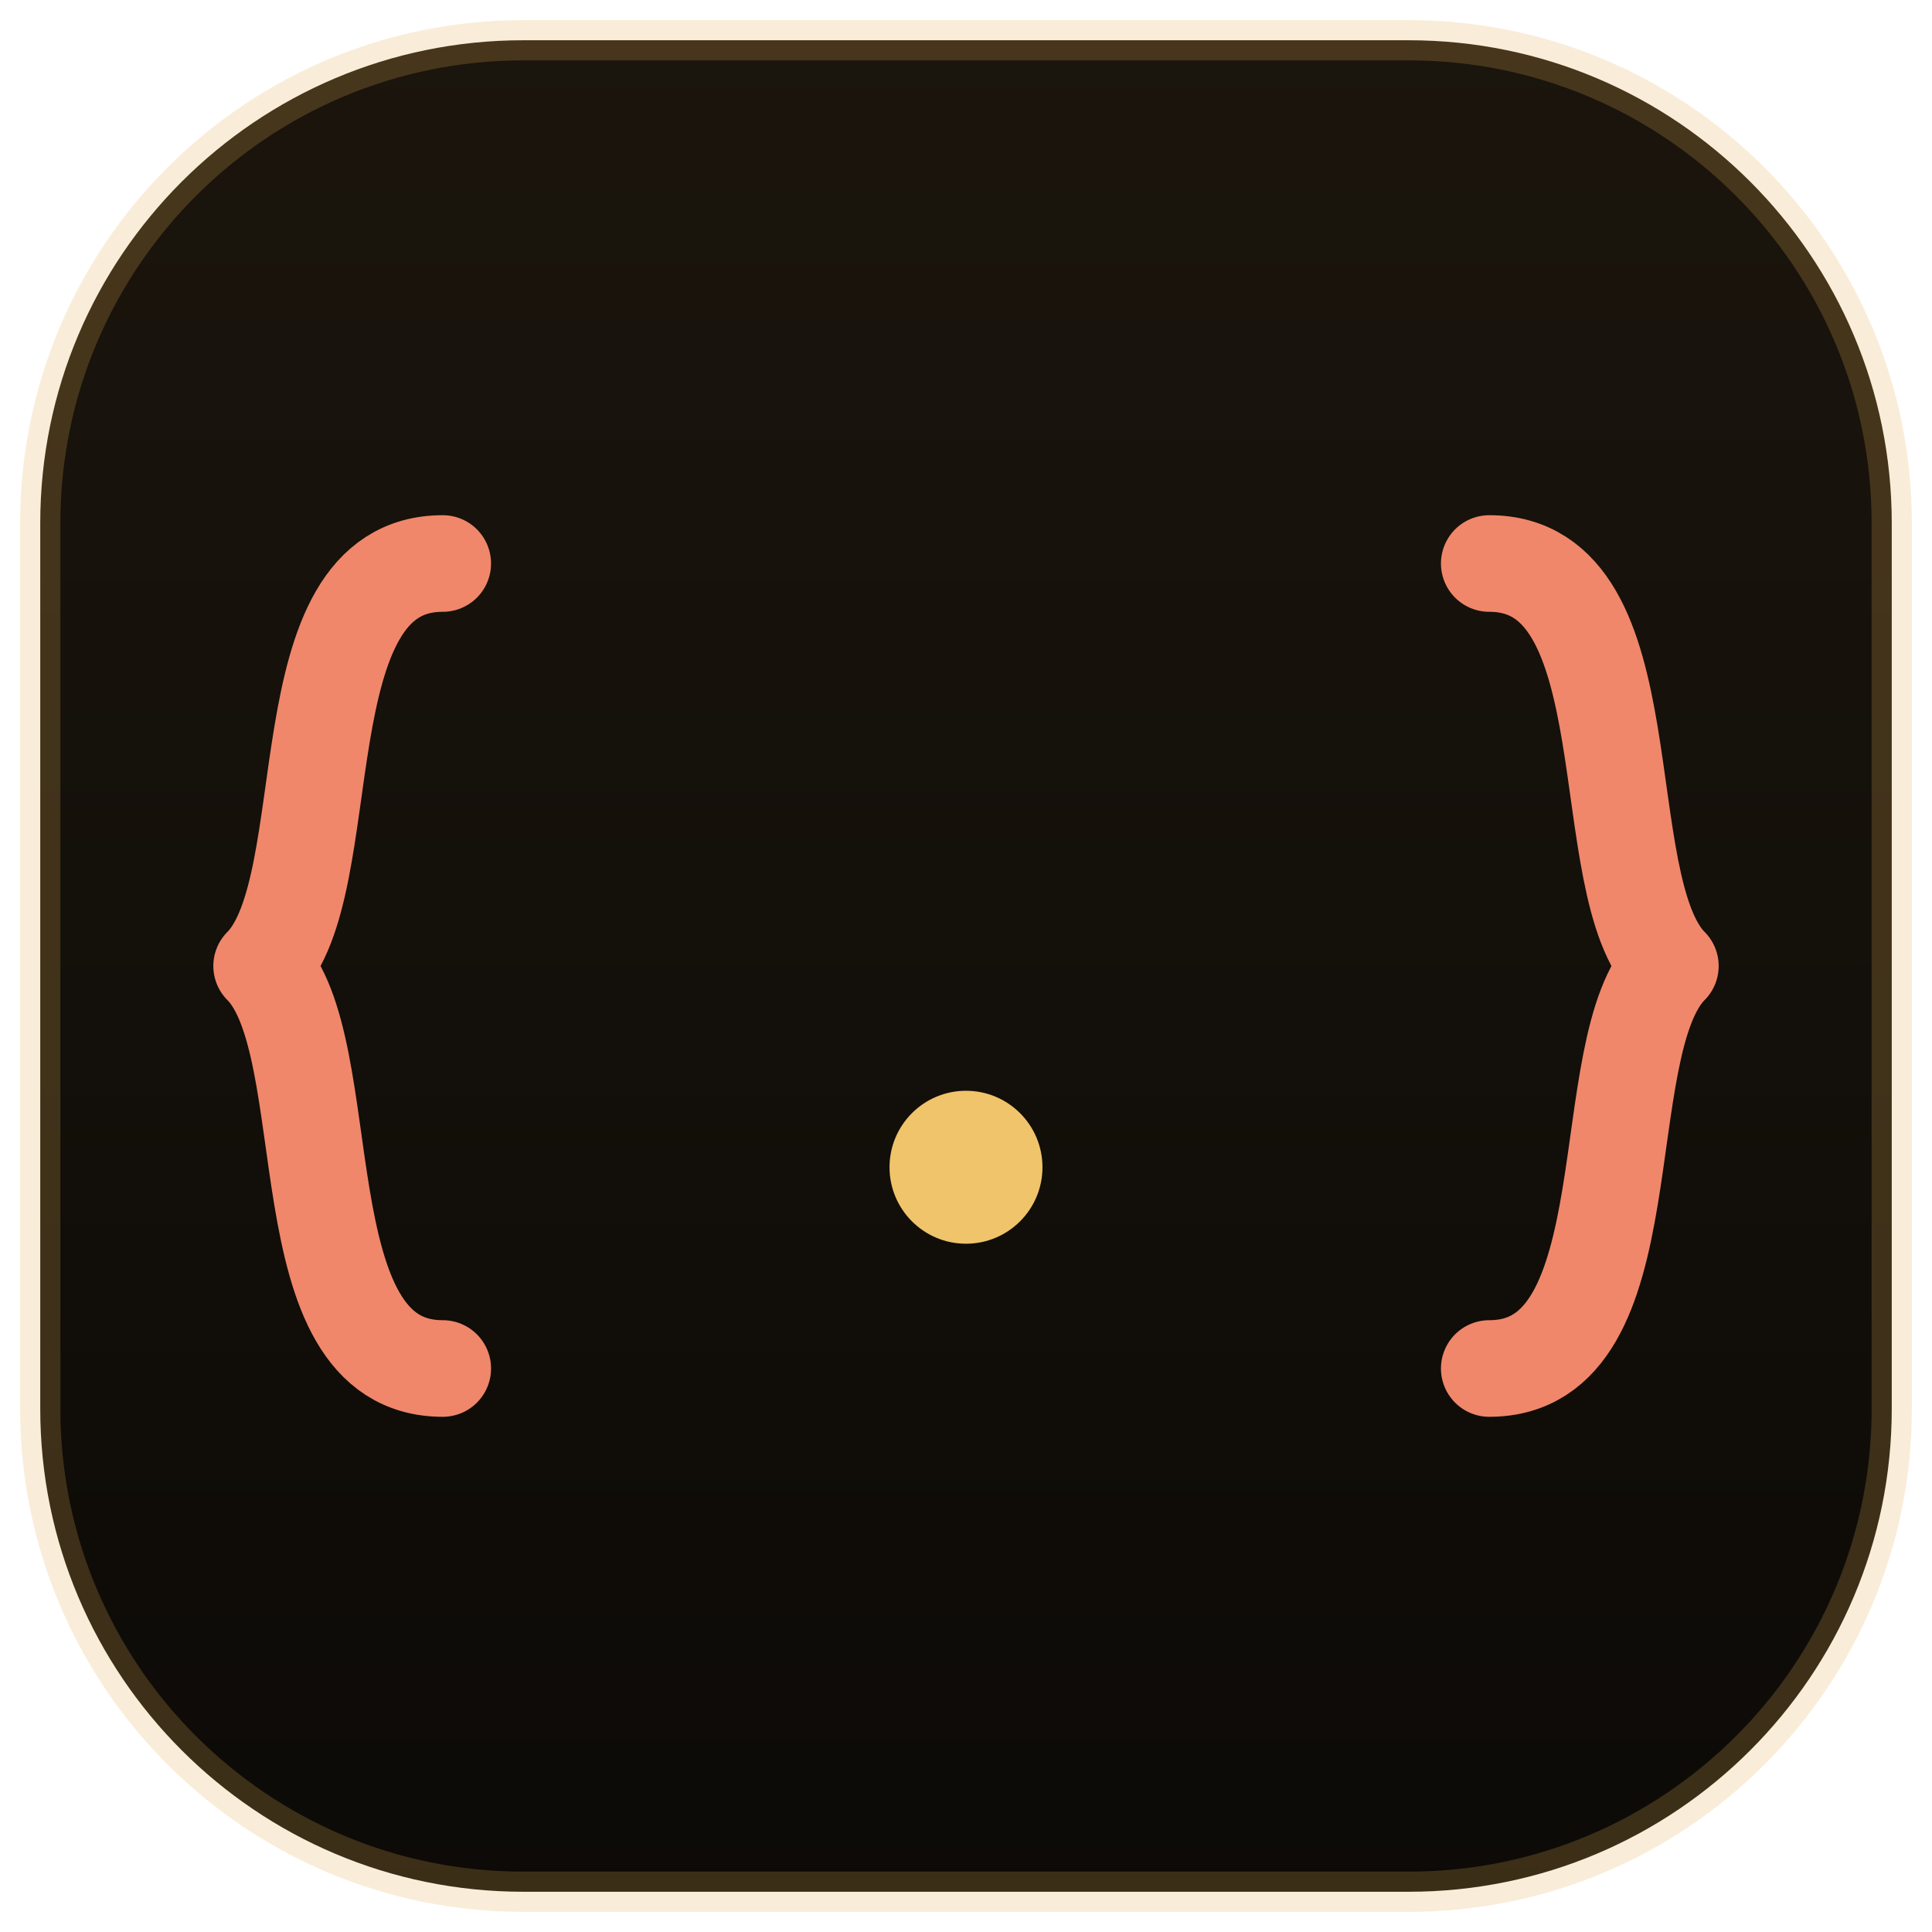
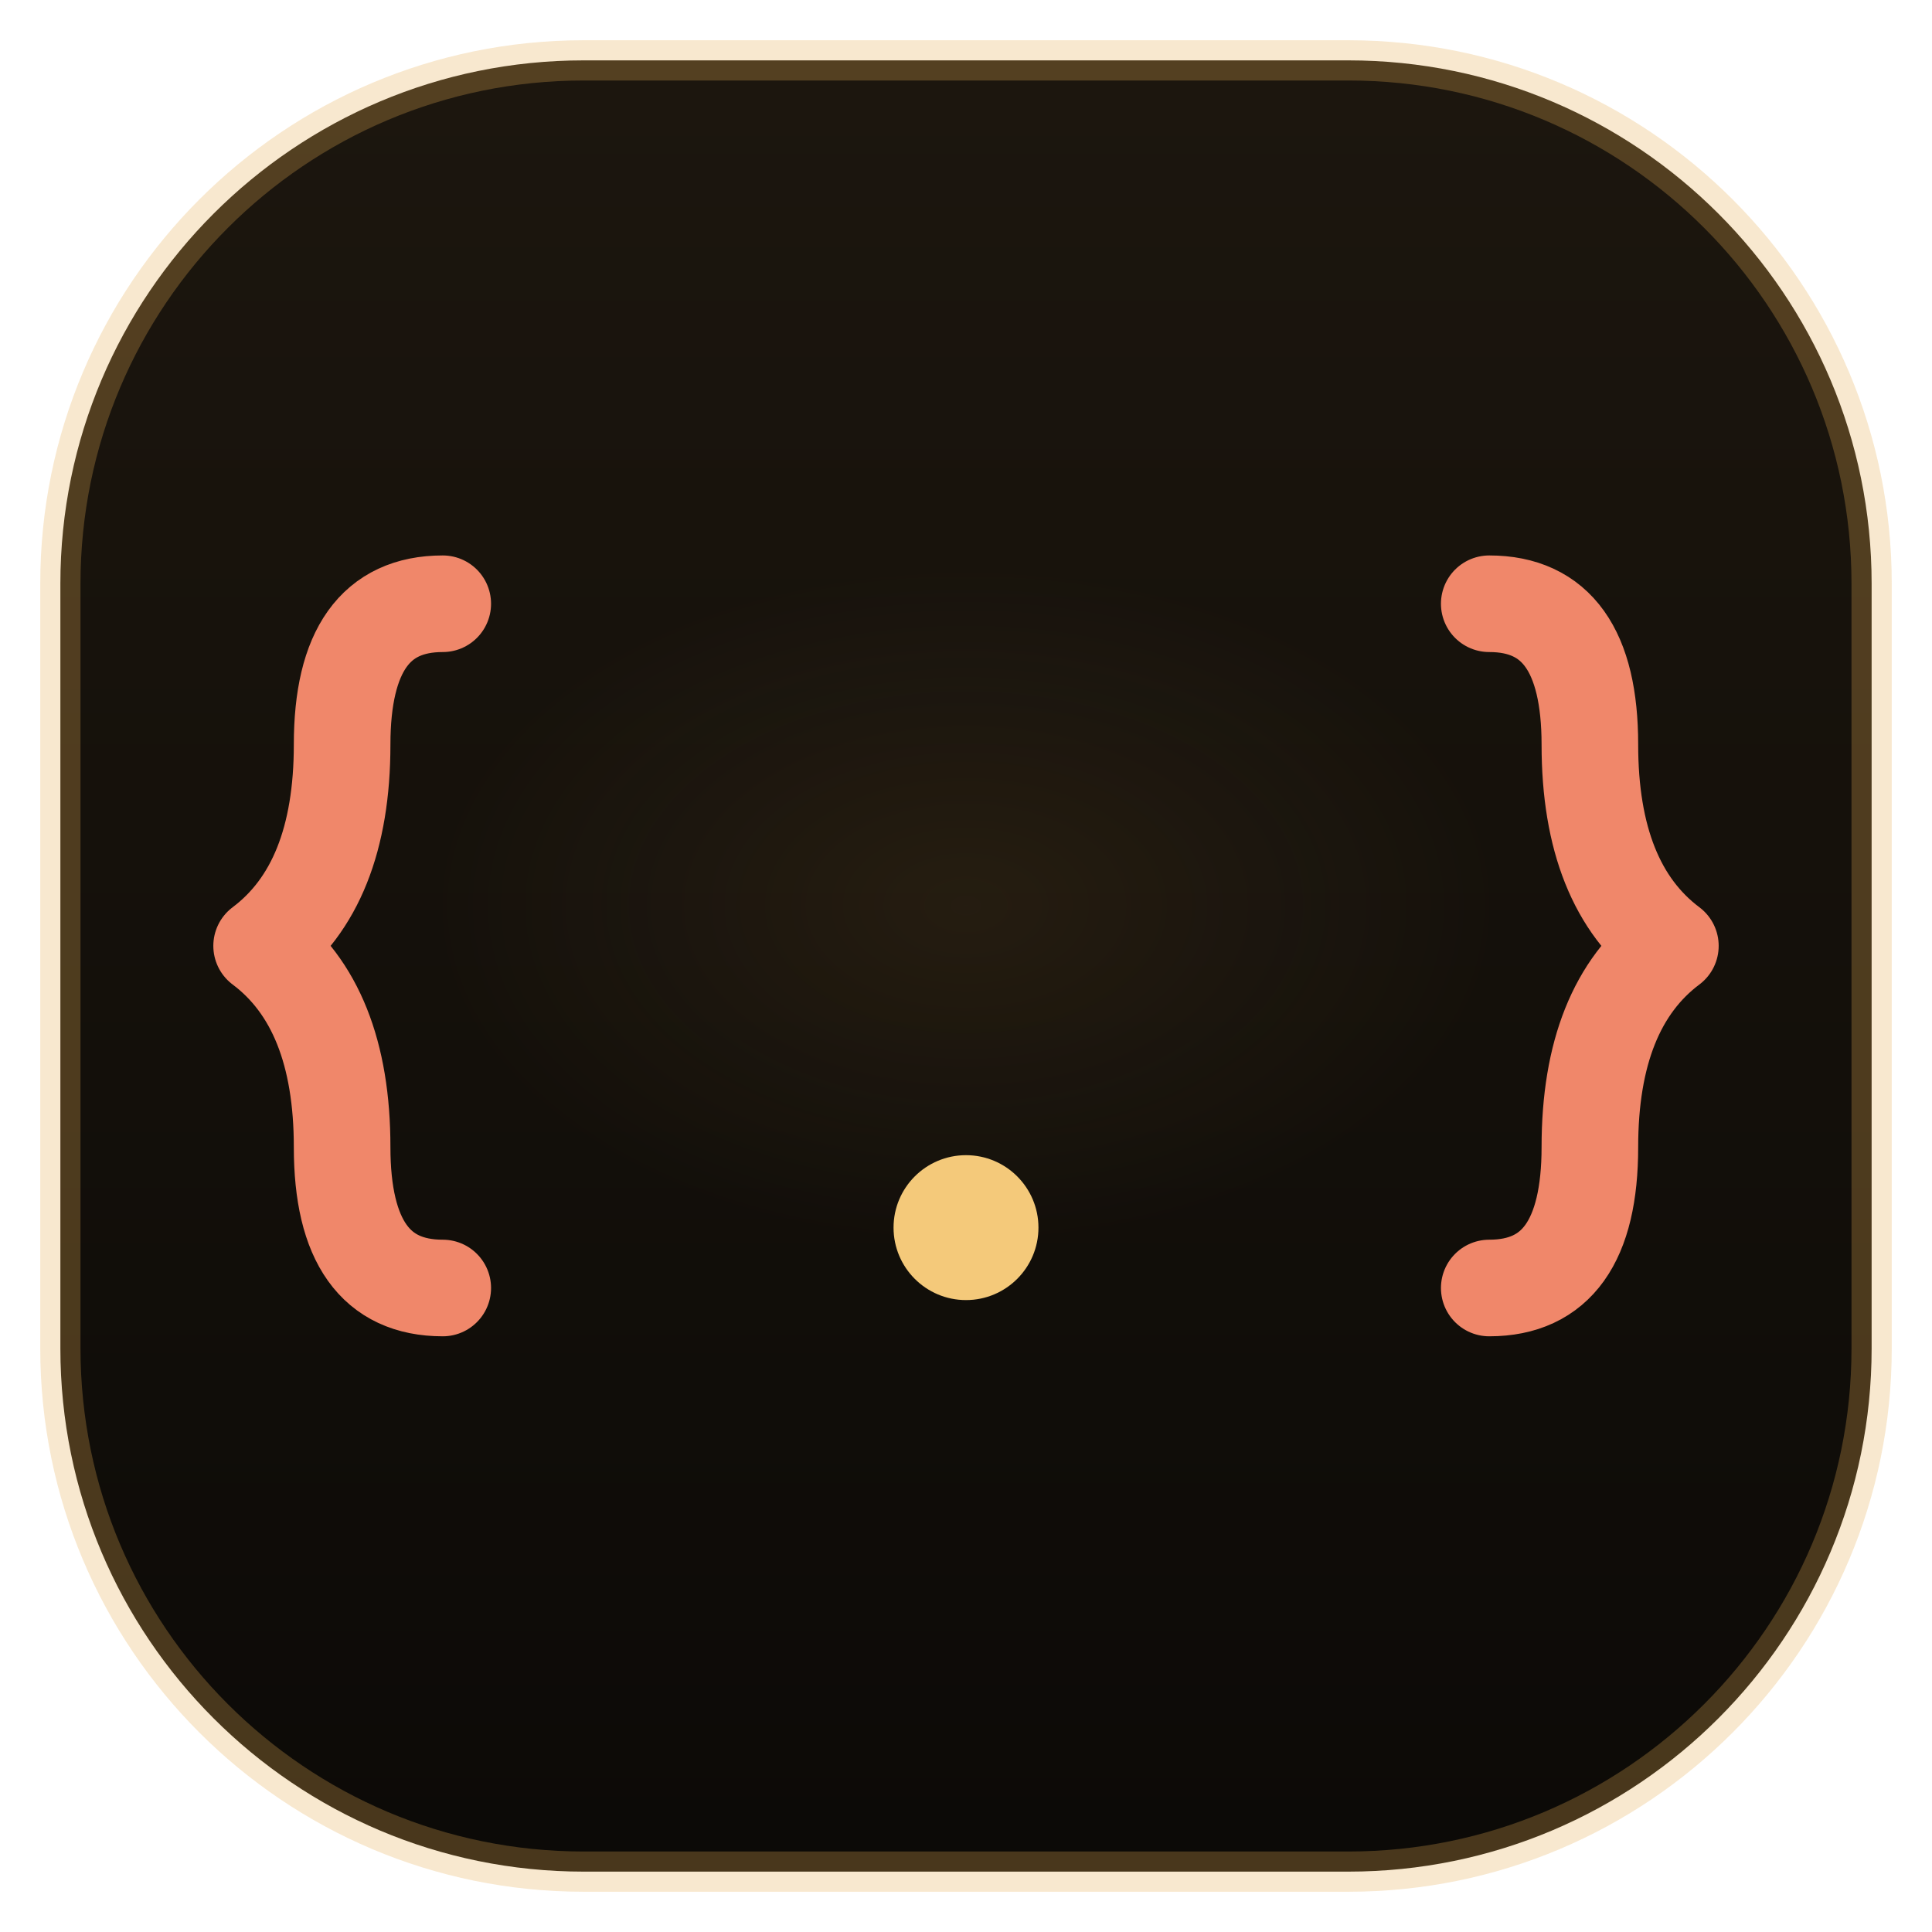
<svg xmlns="http://www.w3.org/2000/svg" width="48" height="48" viewBox="0 0 48 48" fill="none" role="img" aria-label="Flow Agent">
  <defs>
-     <linearGradient id="fa-tile" x1="0" y1="0" x2="0" y2="48" gradientUnits="userSpaceOnUse">
-       <stop offset="0" stop-color="#1b150d" />
+     <linearGradient id="fa-tile" x1="24" y1="2" x2="24" y2="46" gradientUnits="userSpaceOnUse">
+       <stop offset="0" stop-color="#1c160e" />
      <stop offset="1" stop-color="#0c0a07" />
    </linearGradient>
+     <radialGradient id="fa-glow" cx="0.5" cy="0.5" r="0.5">
+       <stop offset="0" stop-color="#e6ad55" />
+       <stop offset="1" stop-color="#e6ad55" stop-opacity="0" />
+     </radialGradient>
  </defs>
-   <rect x="1" y="1" width="46" height="46" rx="12" fill="url(#fa-tile)" stroke="#e6ad55" stroke-opacity="0.22" />
+   <rect x="1.5" y="1.5" width="45" height="45" rx="13" fill="url(#fa-tile)" stroke="#e6ad55" stroke-opacity="0.28" />
+   <ellipse cx="24" cy="22.5" rx="13.5" ry="8.5" fill="url(#fa-glow)" opacity="0.08">
+     <animate attributeName="opacity" values="0.06;0.17;0.06" keyTimes="0;0.5;1" dur="3.4s" repeatCount="indefinite" />
+   </ellipse>
  <g stroke="#f0876a" stroke-width="2.4" stroke-linecap="round" stroke-linejoin="round" fill="none">
-     <path d="M11 14 C 7 14, 8.5 22, 6.5 24 C 8.5 26, 7 34, 11 34" />
-     <path d="M37 14 C 41 14, 39.5 22, 41.5 24 C 39.5 26, 41 34, 37 34" />
+     <path d="M11 15 Q 8.5 15 8.5 18.5 Q 8.5 22 6.5 23.5 Q 8.5 25 8.5 28.5 Q 8.5 32 11 32" />
+     <path d="M37 15 Q 39.5 15 39.5 18.5 Q 39.5 22 41.5 23.5 Q 39.5 25 39.5 28.5 Q 39.5 32 37 32" />
  </g>
-   <circle cx="24" cy="29" r="1.9" fill="#f0c46a" />
-   <g stroke="#f0c46a" stroke-width="3.6" stroke-linecap="round" stroke-linejoin="round" fill="none">
+   <circle cx="24" cy="30.5" r="1.8" fill="#f4c97a" />
+   <g stroke="#f4c97a" stroke-width="3.2" stroke-linecap="round" stroke-linejoin="round" fill="none">
    <g opacity="0">
-       <animate attributeName="opacity" calcMode="discrete" values="1;0;0;0;1;1" keyTimes="0;0.5;0.667;0.833;0.9;1" dur="6s" repeatCount="indefinite" />
-       <path d="M13 18 L20 23 L13 28" />
-       <path d="M35 18 L28 23 L35 28" />
+       <animate attributeName="opacity" calcMode="discrete" values="1;0;0;0;1;1" keyTimes="0;0.5;0.66;0.82;0.88;1" dur="6s" repeatCount="indefinite" />
+       <path d="M14.3 18.3 L20.7 22.5 L14.3 26.7" />
+       <path d="M33.7 18.3 L27.3 22.5 L33.7 26.7" />
    </g>
    <g opacity="0">
-       <animate attributeName="opacity" calcMode="discrete" values="0;1;0;0;0;0" keyTimes="0;0.5;0.667;0.833;0.9;1" dur="6s" repeatCount="indefinite" />
-       <path d="M13 18 L20 23 L13 28" />
-       <path d="M27 18 L34 23 L27 28" />
+       <animate attributeName="opacity" calcMode="discrete" values="0;1;0;0;0;0" keyTimes="0;0.5;0.66;0.82;0.88;1" dur="6s" repeatCount="indefinite" />
+       <path d="M14.3 18.3 L20.7 22.5 L14.3 26.7" />
+       <path d="M27.3 18.3 L33.7 22.5 L27.3 26.7" />
    </g>
    <g opacity="0">
-       <animate attributeName="opacity" calcMode="discrete" values="0;0;1;0;0;0" keyTimes="0;0.5;0.667;0.833;0.9;1" dur="6s" repeatCount="indefinite" />
-       <path d="M20 18 L13 23 L20 28" />
-       <path d="M35 18 L28 23 L35 28" />
+       <animate attributeName="opacity" calcMode="discrete" values="0;0;1;0;0;0" keyTimes="0;0.5;0.66;0.82;0.88;1" dur="6s" repeatCount="indefinite" />
+       <path d="M20.7 18.3 L14.3 22.5 L20.7 26.7" />
+       <path d="M33.7 18.3 L27.3 22.5 L33.7 26.7" />
    </g>
    <g opacity="0">
-       <animate attributeName="opacity" calcMode="discrete" values="0;0;0;1;0;0" keyTimes="0;0.5;0.667;0.833;0.9;1" dur="6s" repeatCount="indefinite" />
-       <path d="M13 23 L21 23" />
-       <path d="M27 23 L35 23" />
+       <animate attributeName="opacity" calcMode="discrete" values="0;0;0;1;0;0" keyTimes="0;0.5;0.66;0.82;0.88;1" dur="6s" repeatCount="indefinite" />
+       <path d="M14 24 Q 17.5 21 21 24" />
+       <path d="M27 24 Q 30.5 21 34 24" />
    </g>
  </g>
</svg>
